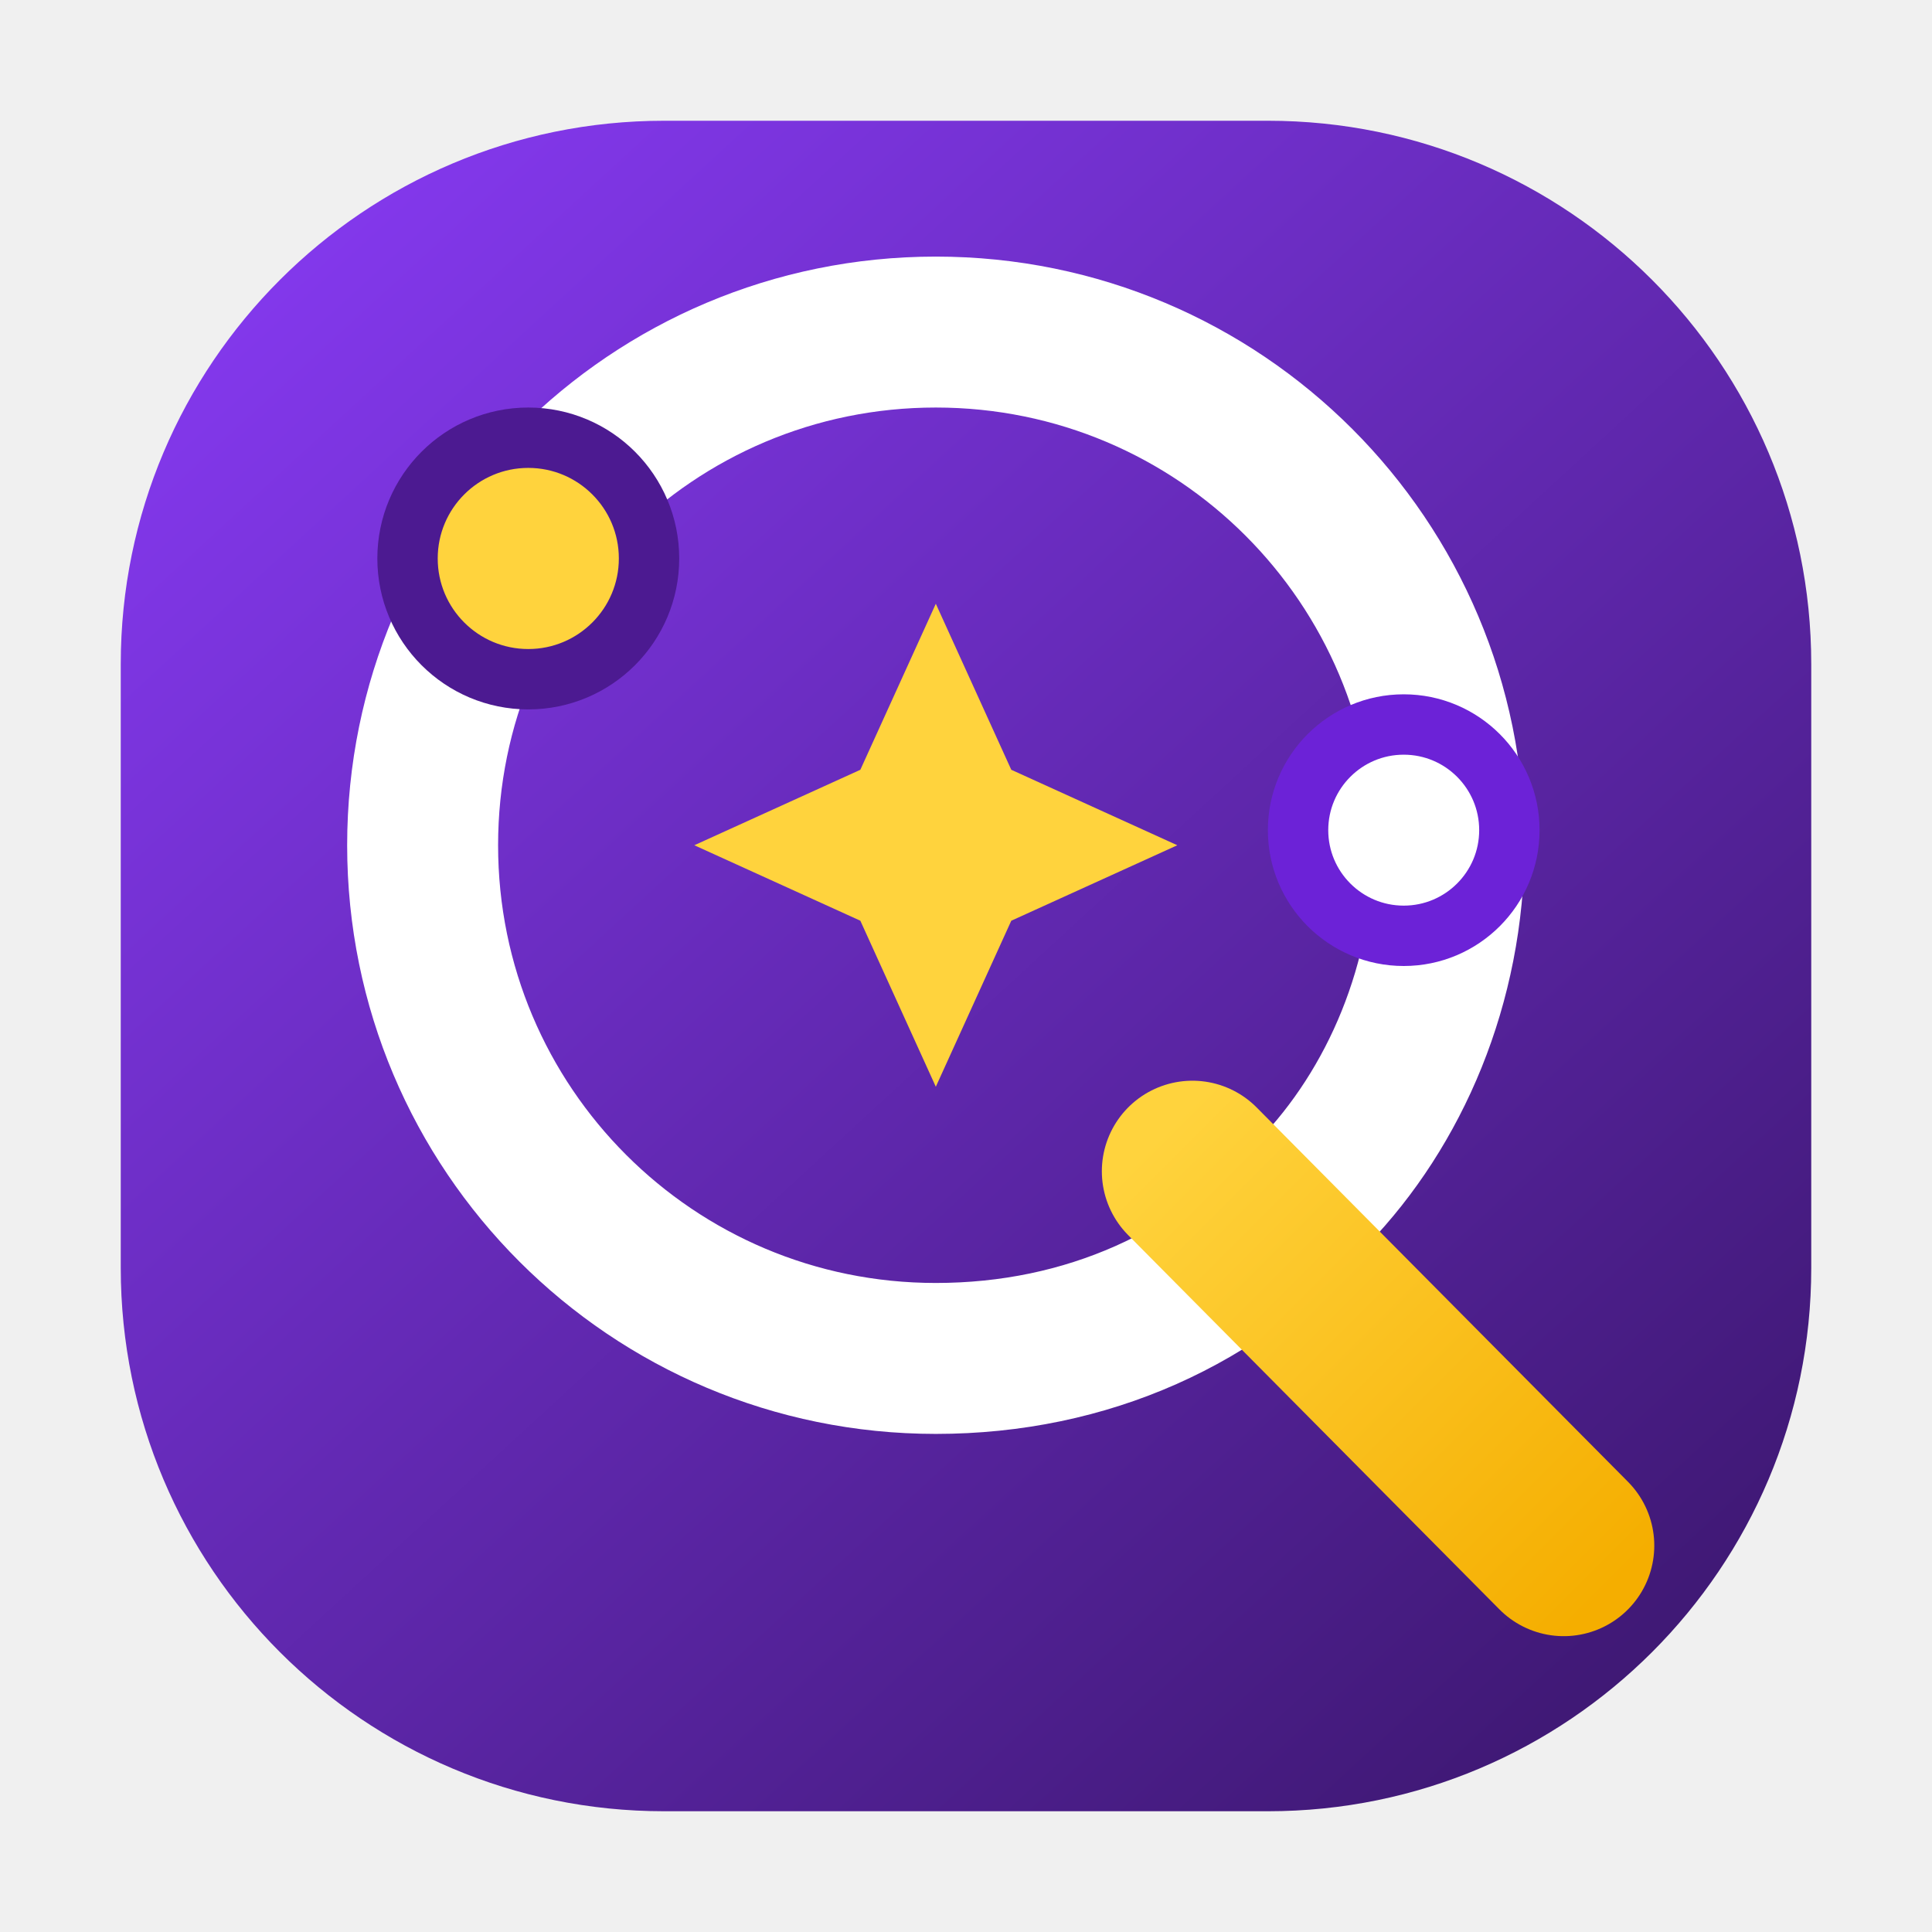
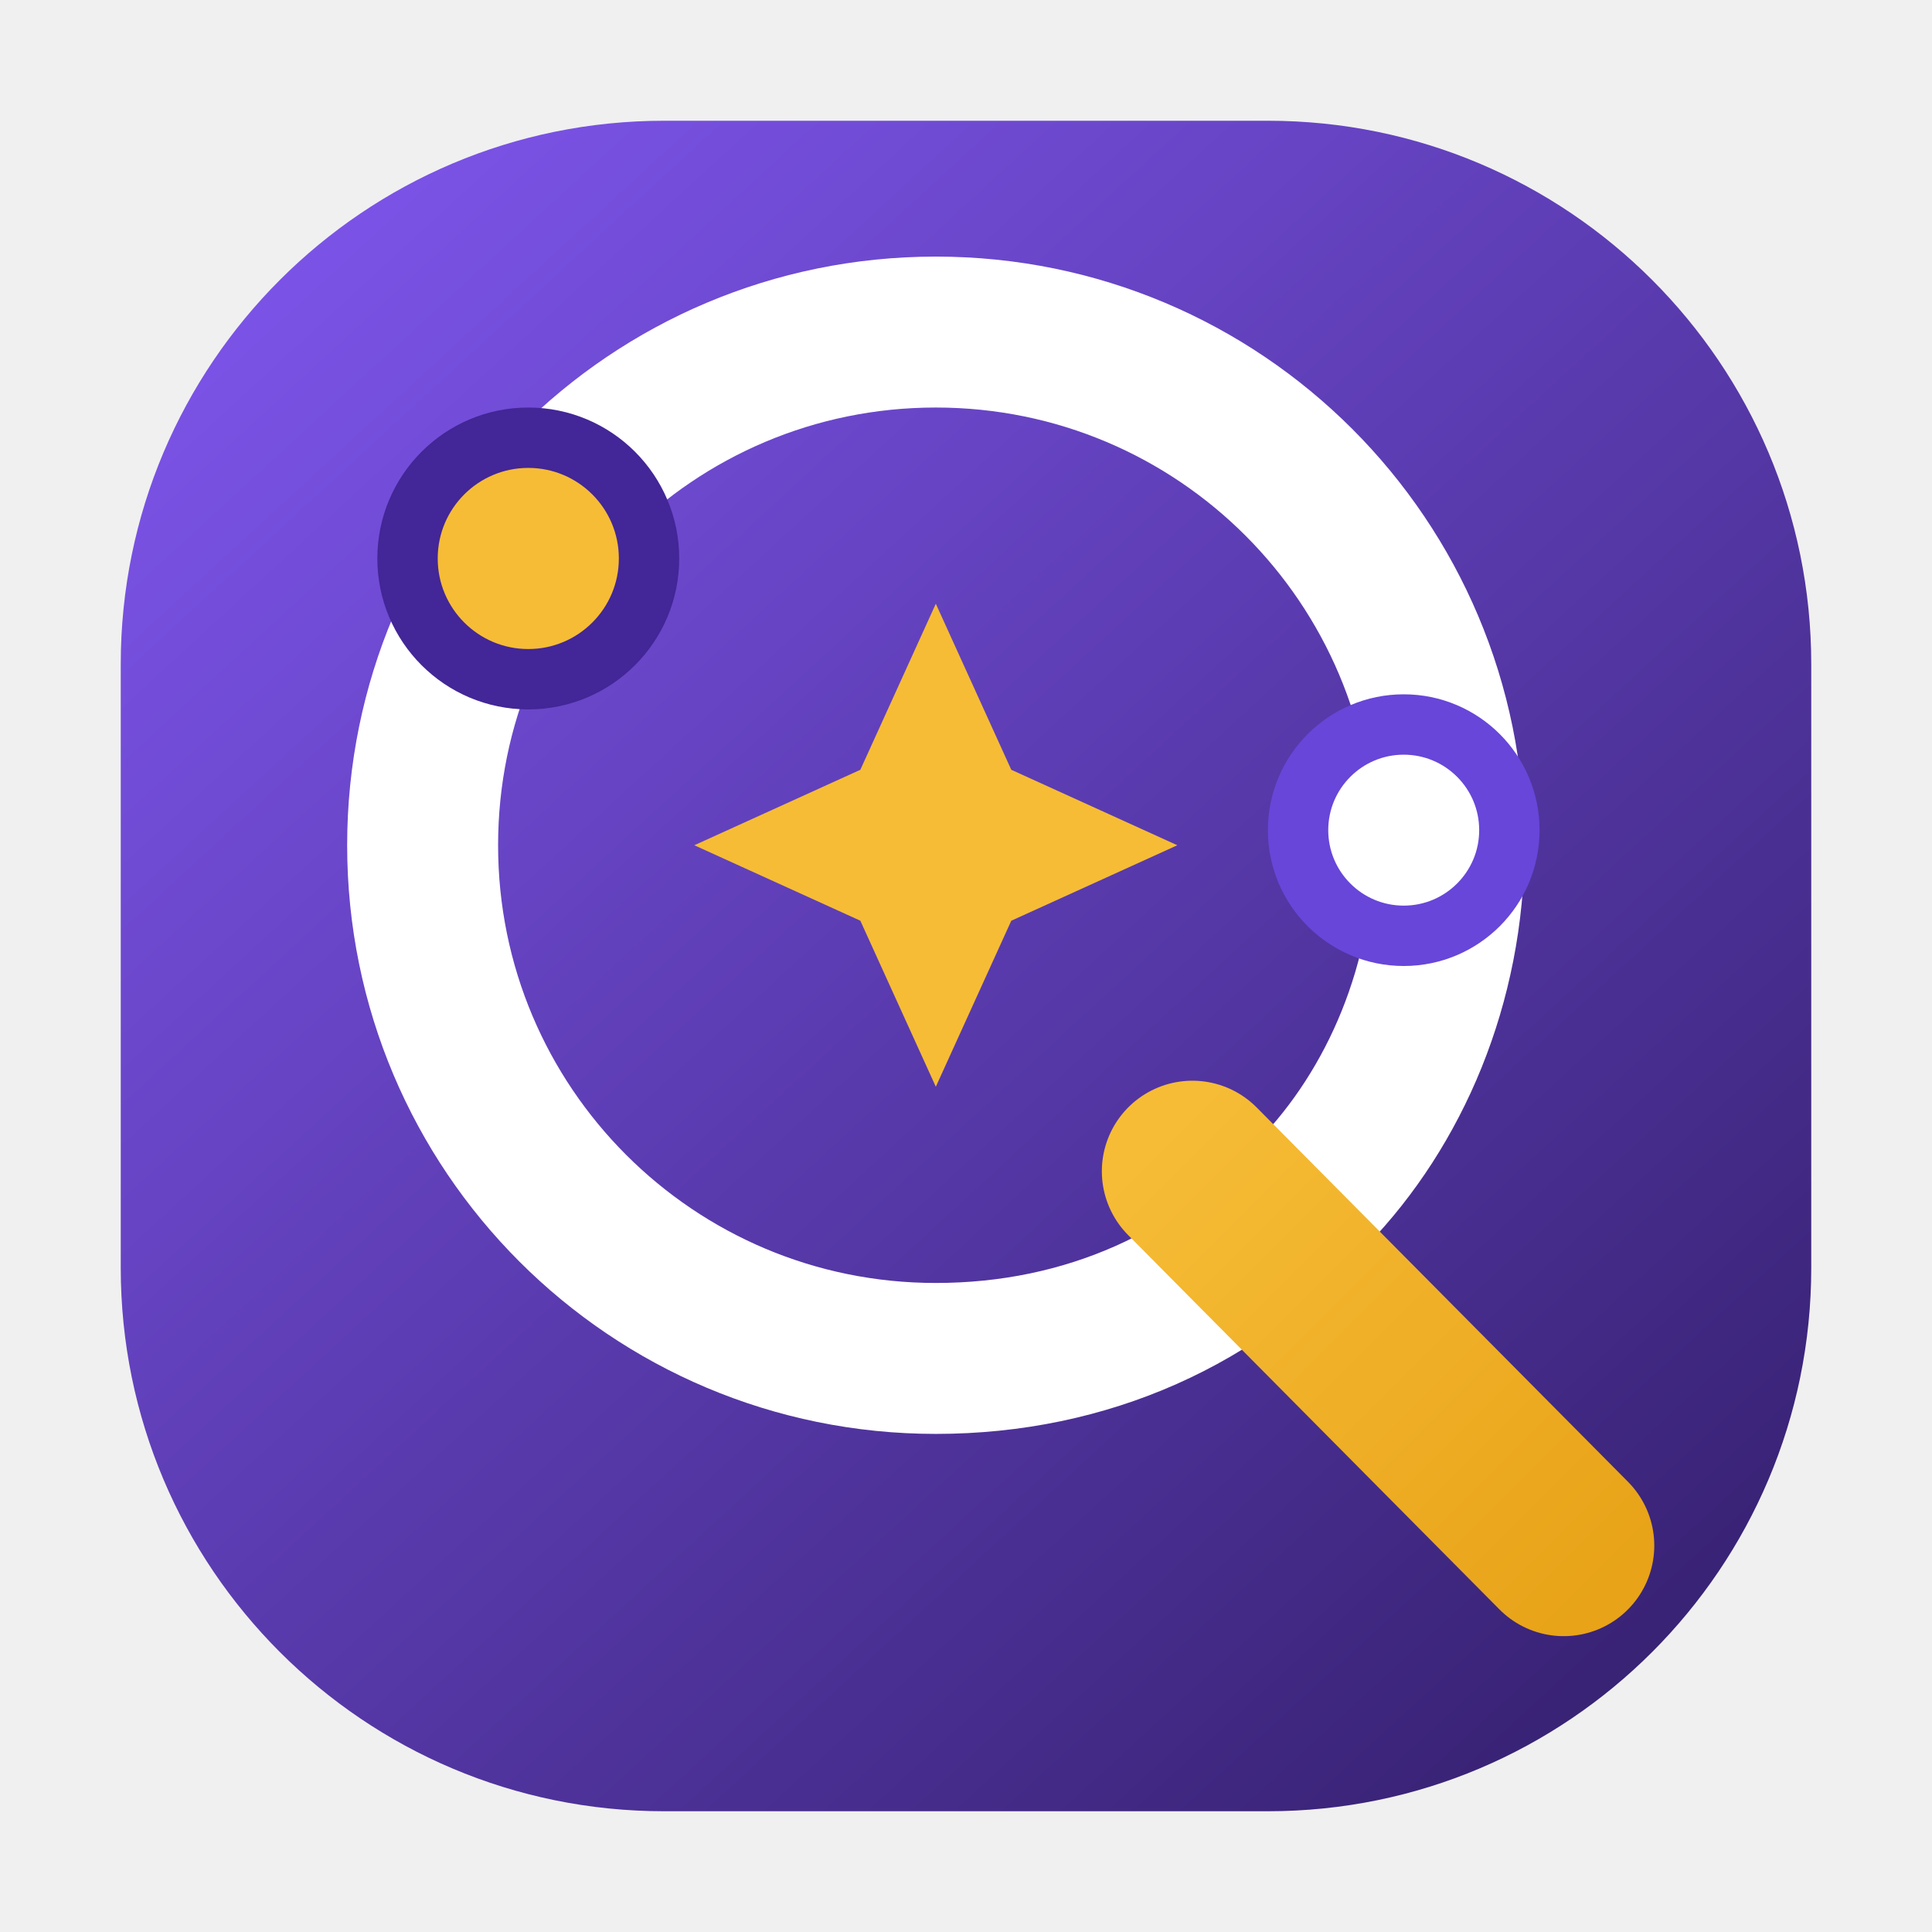
<svg xmlns="http://www.w3.org/2000/svg" width="64" height="64" viewBox="0 0 64 64" fill="none">
  <defs>
    <linearGradient id="qavlio-mark-gradient" x1="10" y1="8" x2="56" y2="58" gradientUnits="userSpaceOnUse">
-       <stop stop-color="#8338EC" />
-       <stop offset="1" stop-color="#3C176F" />
+       <stop stop-color="#7B53E7" />
+       <stop offset="1" stop-color="#35206F" />
    </linearGradient>
    <linearGradient id="qavlio-motion-gradient" x1="38" y1="38" x2="53" y2="53" gradientUnits="userSpaceOnUse">
-       <stop stop-color="#FFD33D" />
-       <stop offset="1" stop-color="#F5AE00" />
+       <stop stop-color="#F6BC36" />
+       <stop offset="1" stop-color="#E8A318" />
    </linearGradient>
  </defs>
  <rect x="4" y="4" width="56" height="56" rx="18" fill="url(#qavlio-mark-gradient)" />
  <path d="M43.5 39.5C40.4 43 36 45 31 45C21.6 45 14 37.4 14 28C14 18.6 21.6 11 31 11C40.4 11 48 18.6 48 28C48 32.6 46.2 36.7 43.5 39.5Z" stroke="white" stroke-width="5" stroke-linecap="round" />
  <path d="M39.5 38.8L51.8 51.2" stroke="url(#qavlio-motion-gradient)" stroke-width="6" stroke-linecap="round" />
-   <circle cx="17.5" cy="18.5" r="4" fill="#FFD33D" stroke="#4C1A91" stroke-width="2" />
-   <circle cx="46.5" cy="27.5" r="3.5" fill="white" stroke="#6C22D7" stroke-width="2" />
-   <path d="M28.5 25.5L31 20L33.5 25.5L39 28L33.5 30.5L31 36L28.5 30.5L23 28L28.5 25.5Z" fill="#FFD33D" />
+   <circle cx="17.5" cy="18.5" r="4" fill="#F6BC36" stroke="#432697" stroke-width="2" />
+   <circle cx="46.5" cy="27.5" r="3.5" fill="white" stroke="#6746D9" stroke-width="2" />
+   <path d="M28.5 25.5L31 20L33.5 25.5L39 28L33.5 30.5L31 36L28.5 30.5L23 28L28.5 25.5Z" fill="#F6BC36" />
</svg>
